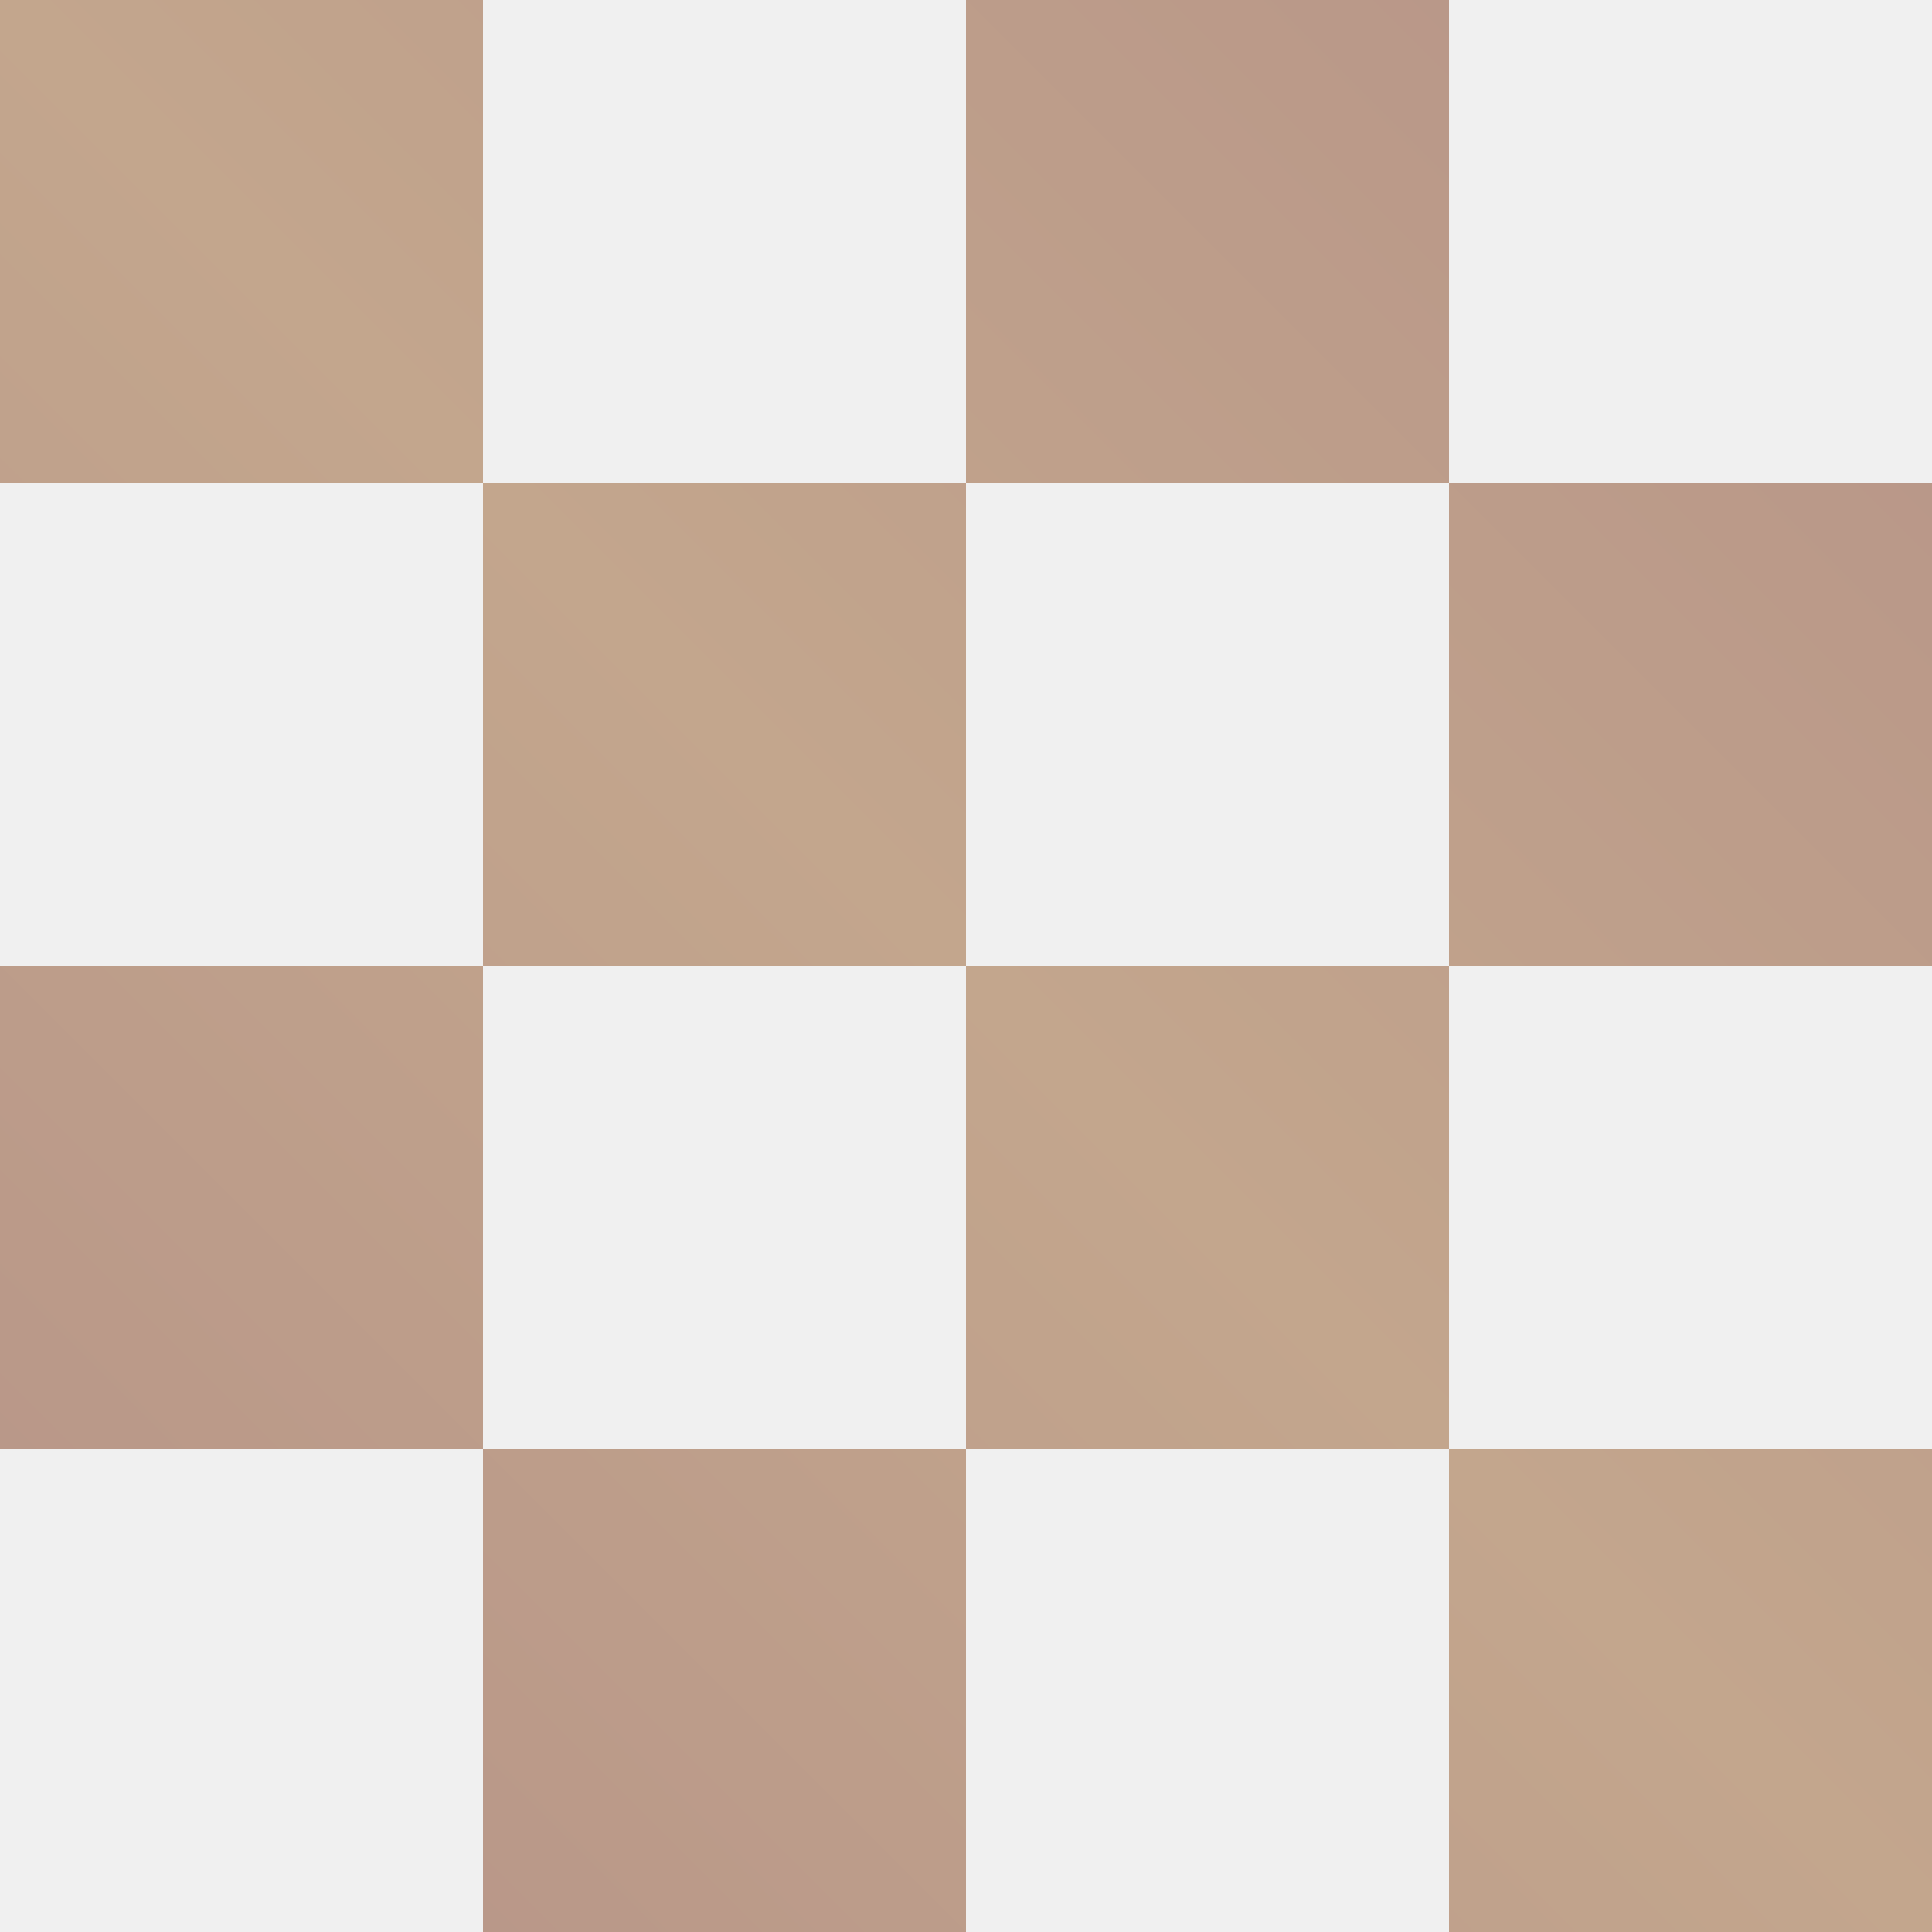
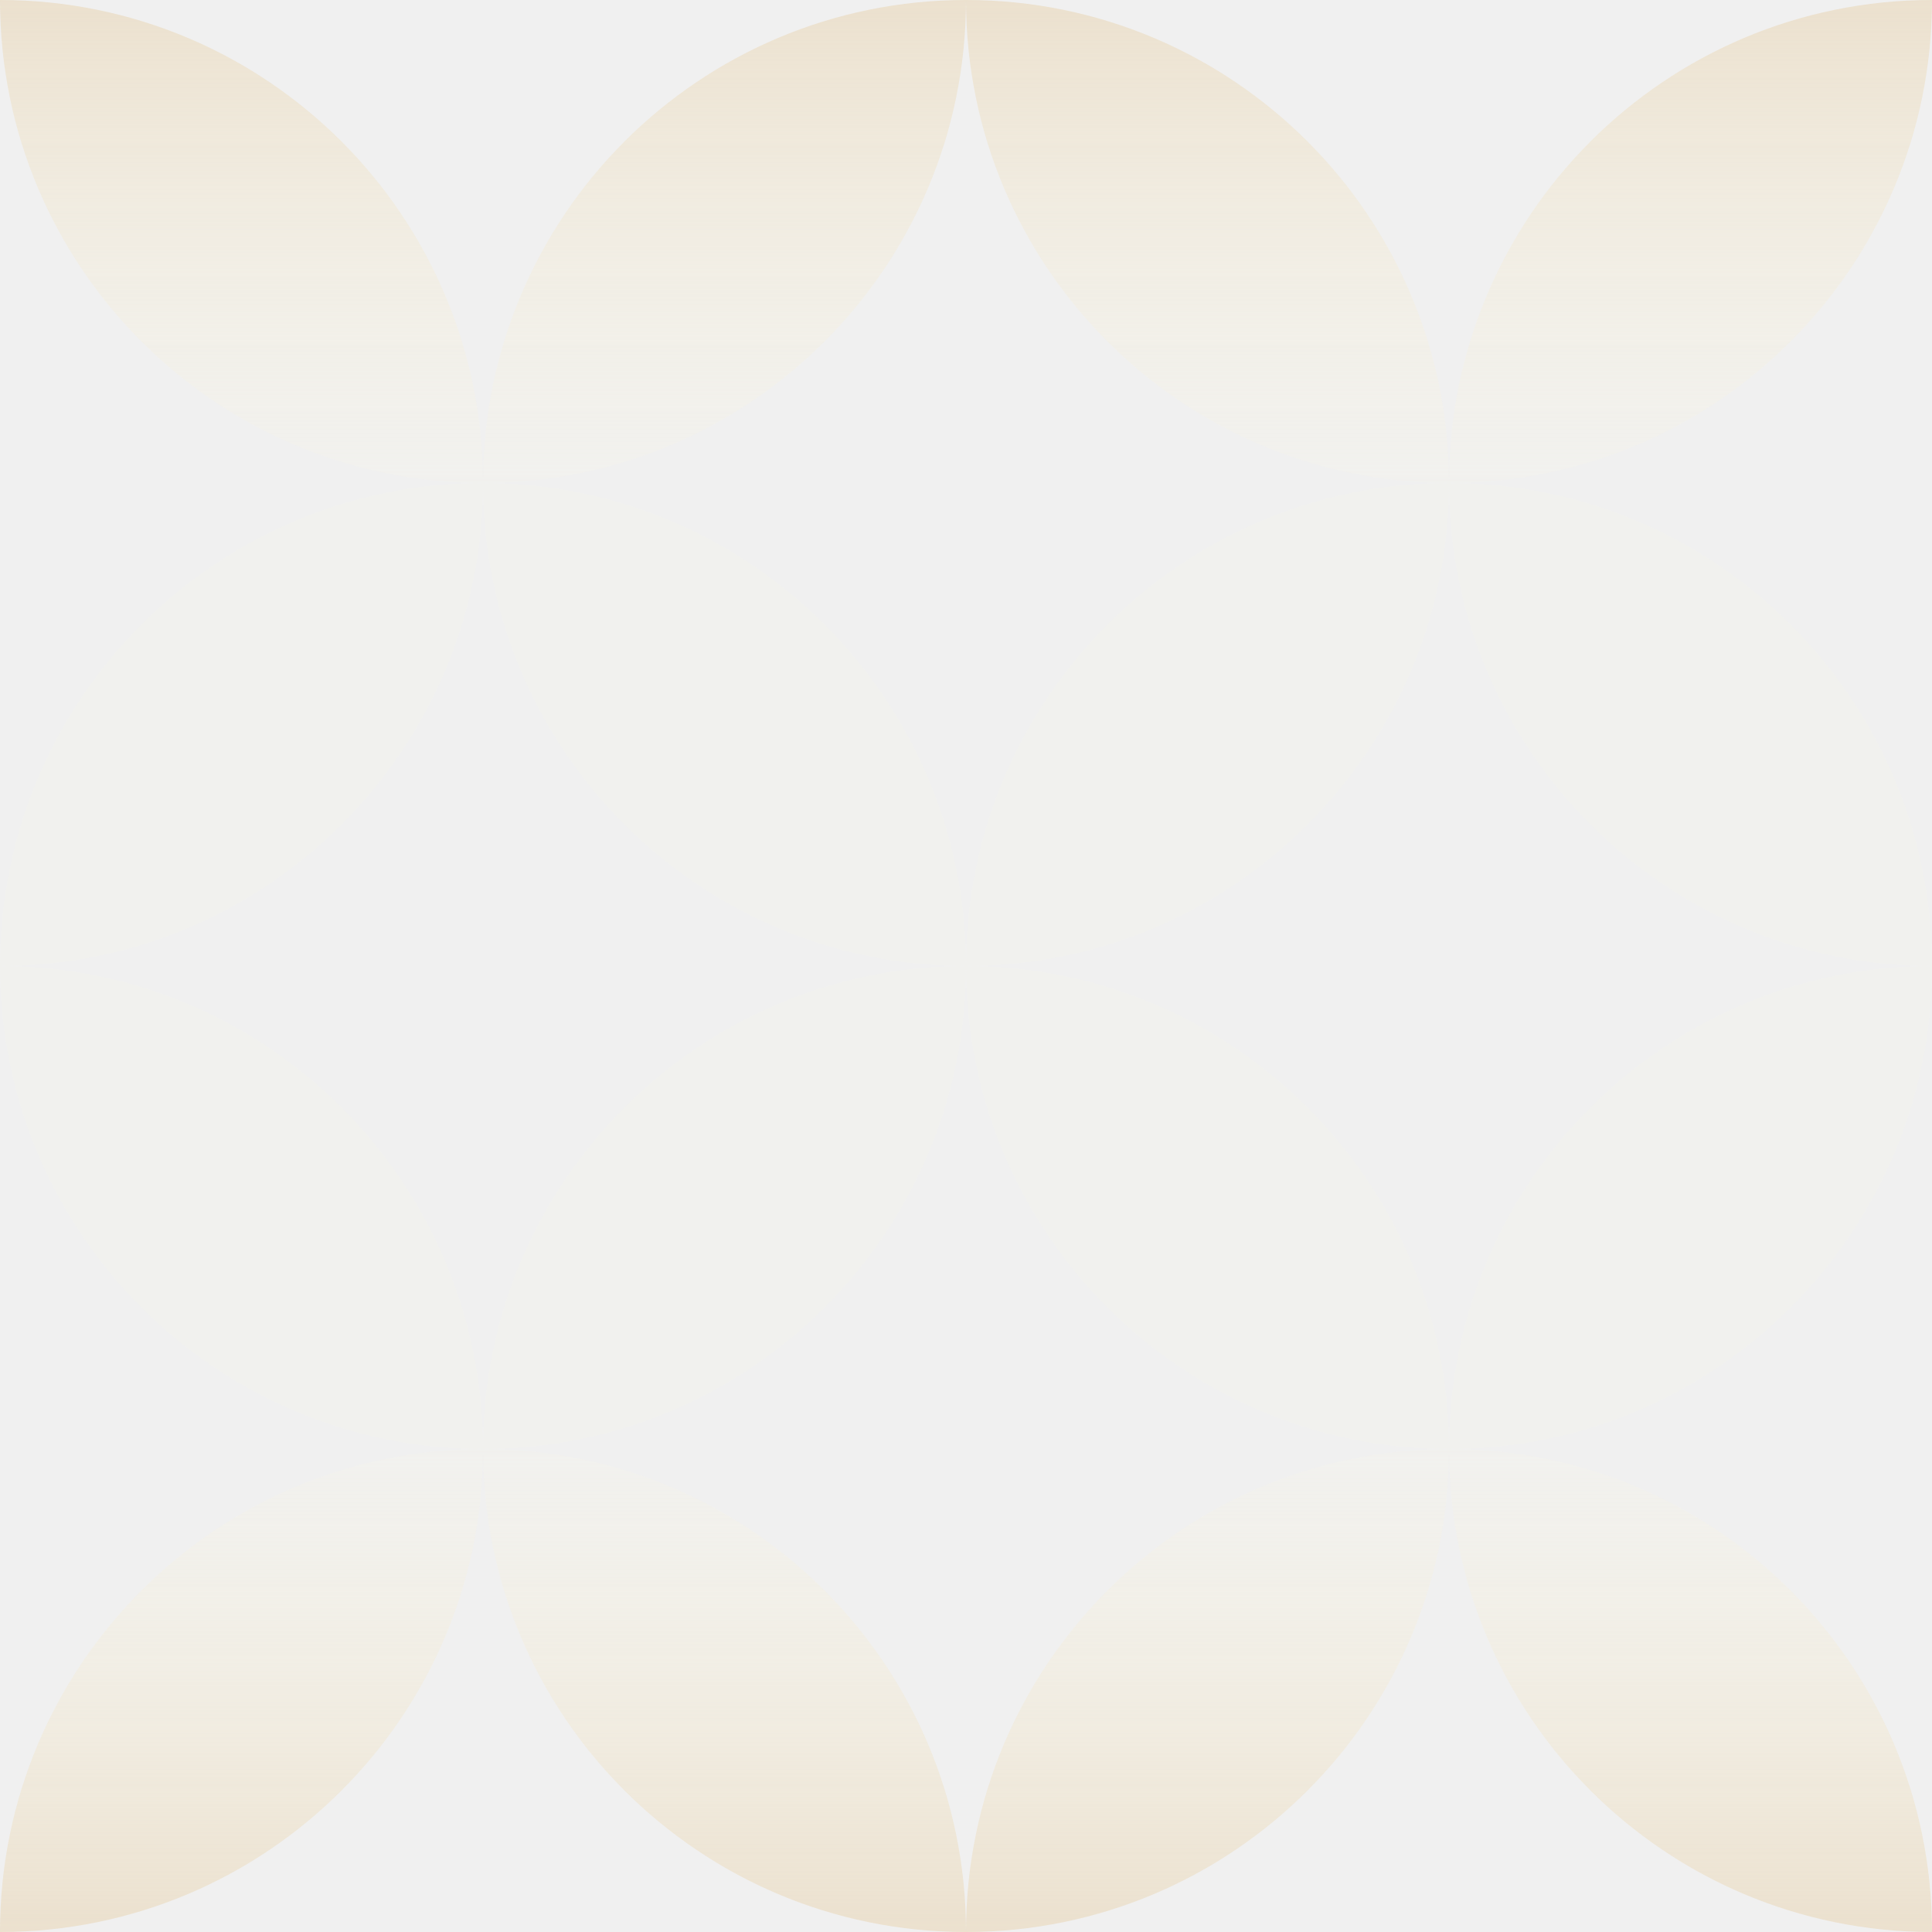
<svg xmlns="http://www.w3.org/2000/svg" width="200" height="200" viewBox="0 0 200 200" fill="none">
-   <g clip-path="url(#clip0_105_284)">
-     <path fill-rule="evenodd" clip-rule="evenodd" d="M0 0H50V50H0V0ZM100 50H50V100H0V150H50V200H100V150H150V200H200V150H150V100H200V50H150V0H100V50ZM100 100H150V50H100V100ZM100 100V150H50V100H100Z" fill="url(#threePointGradient)" />
+   <g clip-path="url(#clip0_238_1161)">
+     <path fill-rule="evenodd" clip-rule="evenodd" d="M0 0C27.614 0 50 22.386 50 50C22.386 50 0 27.614 0 0ZM100 0C72.386 0 50 22.386 50 50C22.386 50 0 72.386 0 100C0 127.614 22.386 150 50 150C22.386 150 0 172.386 0 200C27.614 200 50 177.614 50 150C50 177.614 72.386 200 100 200C127.614 200 150 177.614 150 150C150 177.614 172.386 200 200 200C200 172.386 177.614 150 150 150C177.614 150 200 127.614 200 100C200 72.386 177.614 50 150 50C177.614 50 200 27.614 200 0C172.386 0 150 22.386 150 50C150 22.386 127.614 0 100 0ZM150 150C150 122.386 127.614 100 100 100C100 127.614 122.386 150 150 150ZM100 100C127.614 100 150 77.614 150 50C150 77.614 172.386 100 200 100C172.386 100 150 122.386 150 150C122.386 150 100 172.386 100 200C100 172.386 77.614 150 50 150C77.614 150 100 127.614 100 100ZM100 100C72.386 100 50 122.386 50 150C50 122.386 27.614 100 0 100C27.614 100 50 77.614 50 50C50 77.614 72.386 100 100 100ZM100 100C100 72.386 122.386 50 150 50C122.386 50 100 27.614 100 0C100 27.614 77.614 50 50 50C77.614 50 100 72.386 100 100Z" fill="url(#paint0_linear_238_1161)" />
  </g>
  <defs>
-     <linearGradient id="threePointGradient" x1="0" y1="200" x2="200" y2="0" gradientUnits="userSpaceOnUse">
-       <stop offset="0%" stop-color="#b69387" />
-       <stop offset="50%" stop-color="#c3a68d" />
-       <stop offset="100%" stop-color="#b69387" />
+     <linearGradient id="paint0_linear_238_1161" x1="0%" y1="0%" x2="0%" y2="100%" gradientUnits="userSpaceOnUse">
+       <stop offset="0%" stop-color="#e8d5b593" />
+       <stop offset="25%" stop-color="#fffade18" />
+       <stop offset="75%" stop-color="#fffade18" />
+       <stop offset="100%" stop-color="#e8d5b593" />
    </linearGradient>
-     <clipPath id="clip0_105_284">
+     <clipPath id="clip0_238_1161">
      <rect width="200" height="200" fill="white" />
    </clipPath>
  </defs>
</svg>
